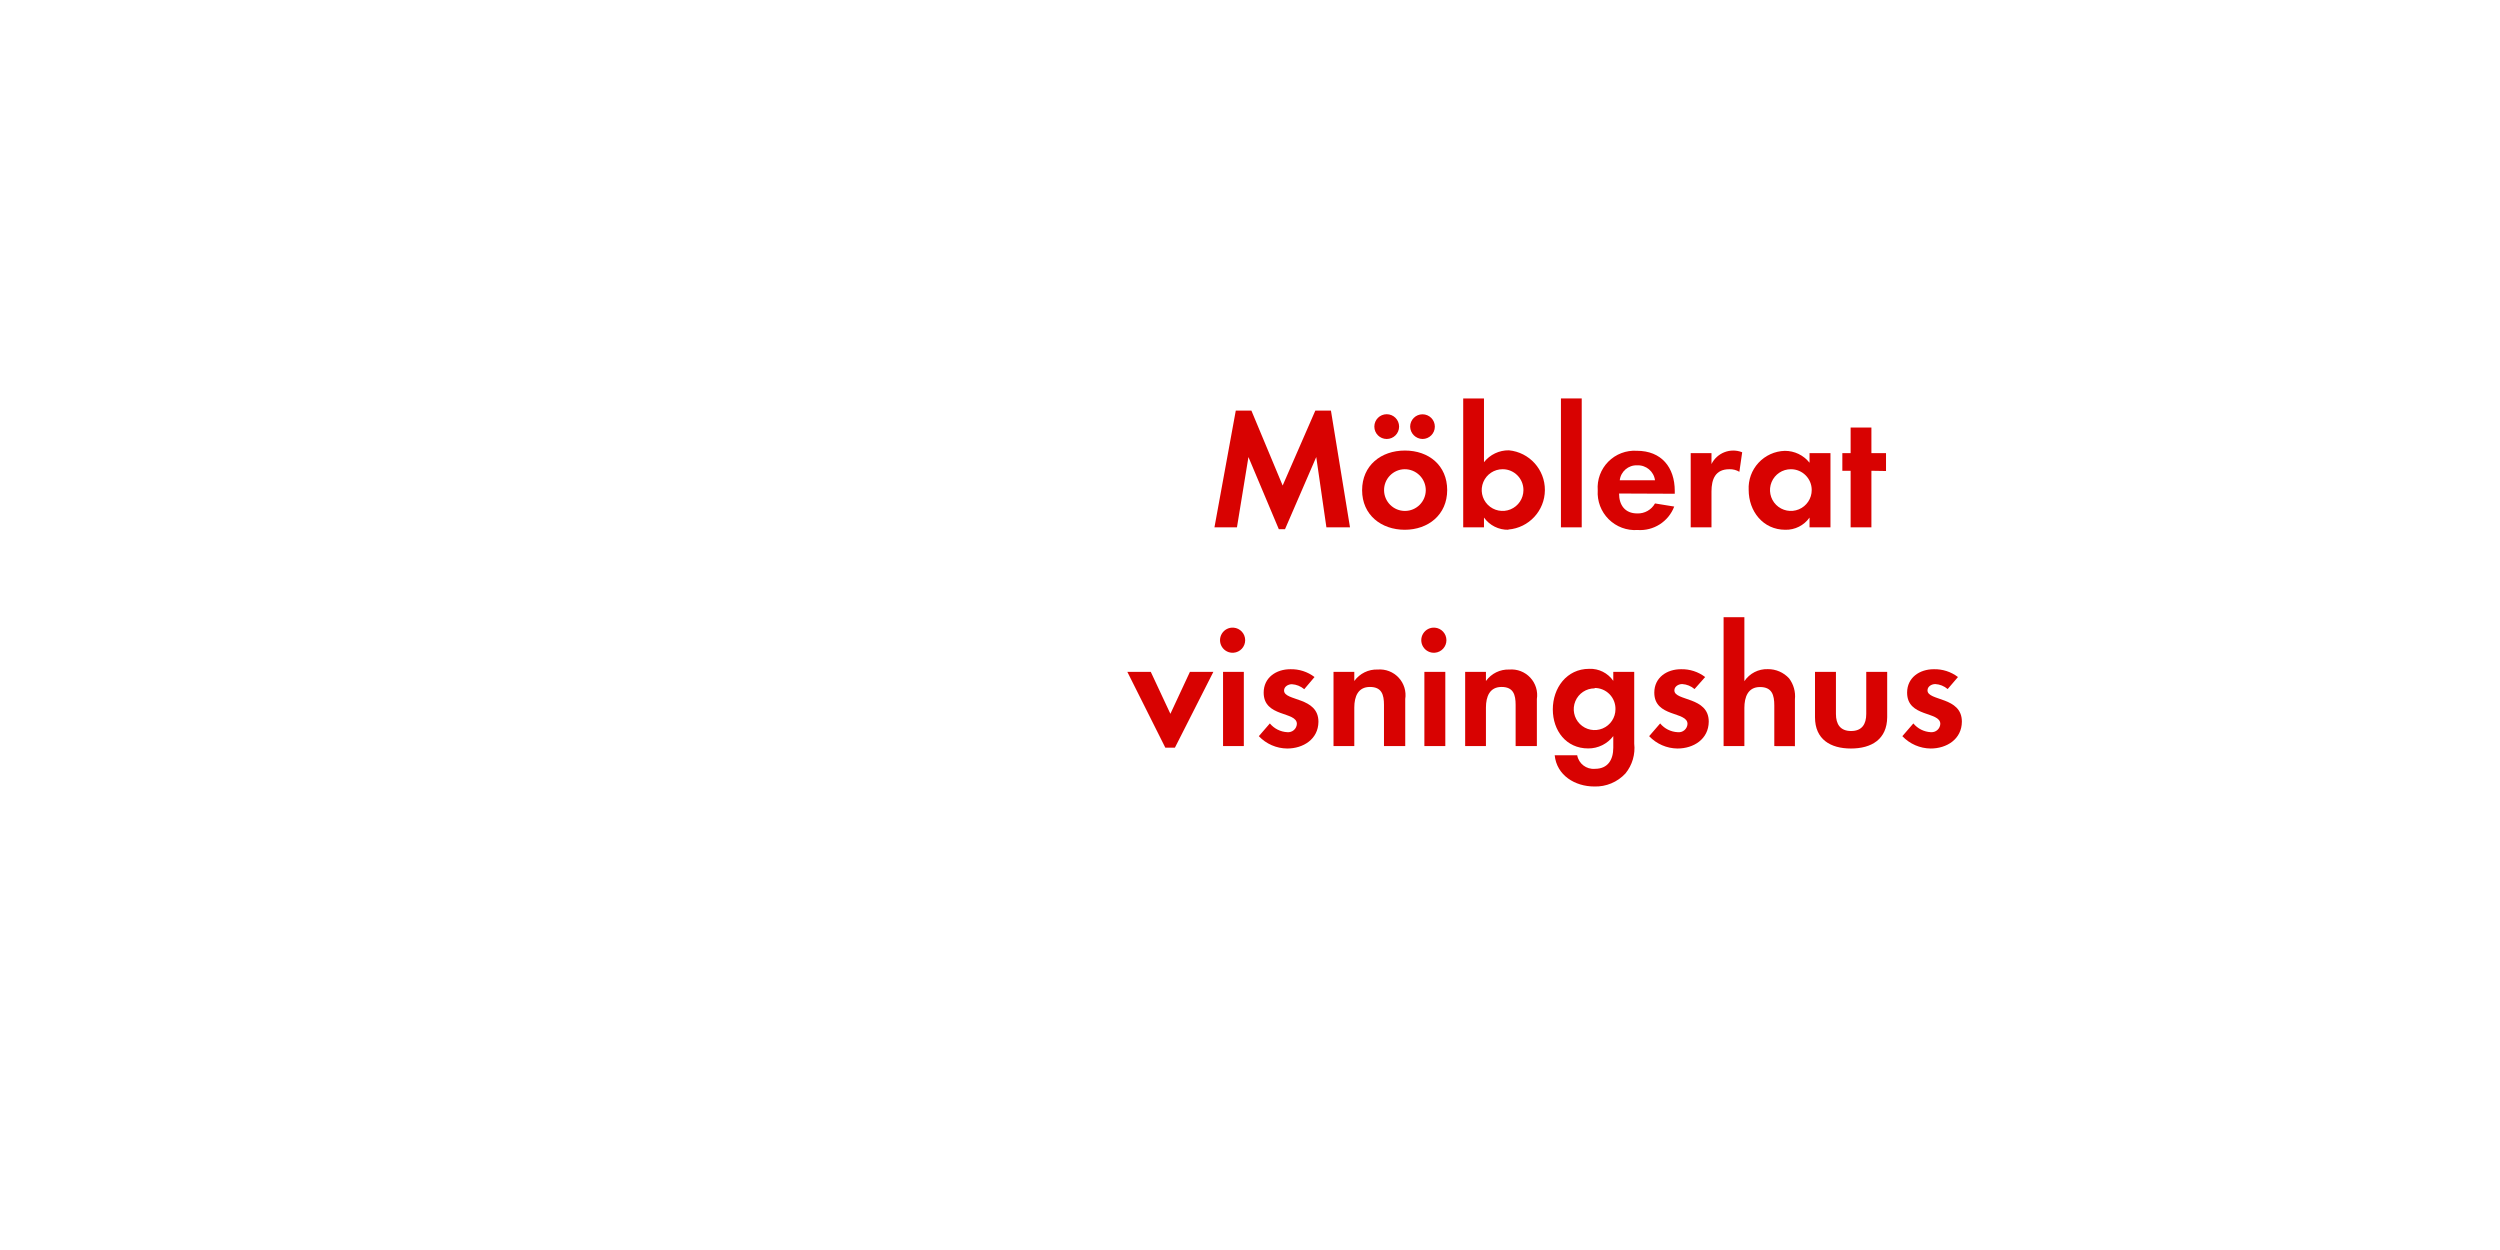
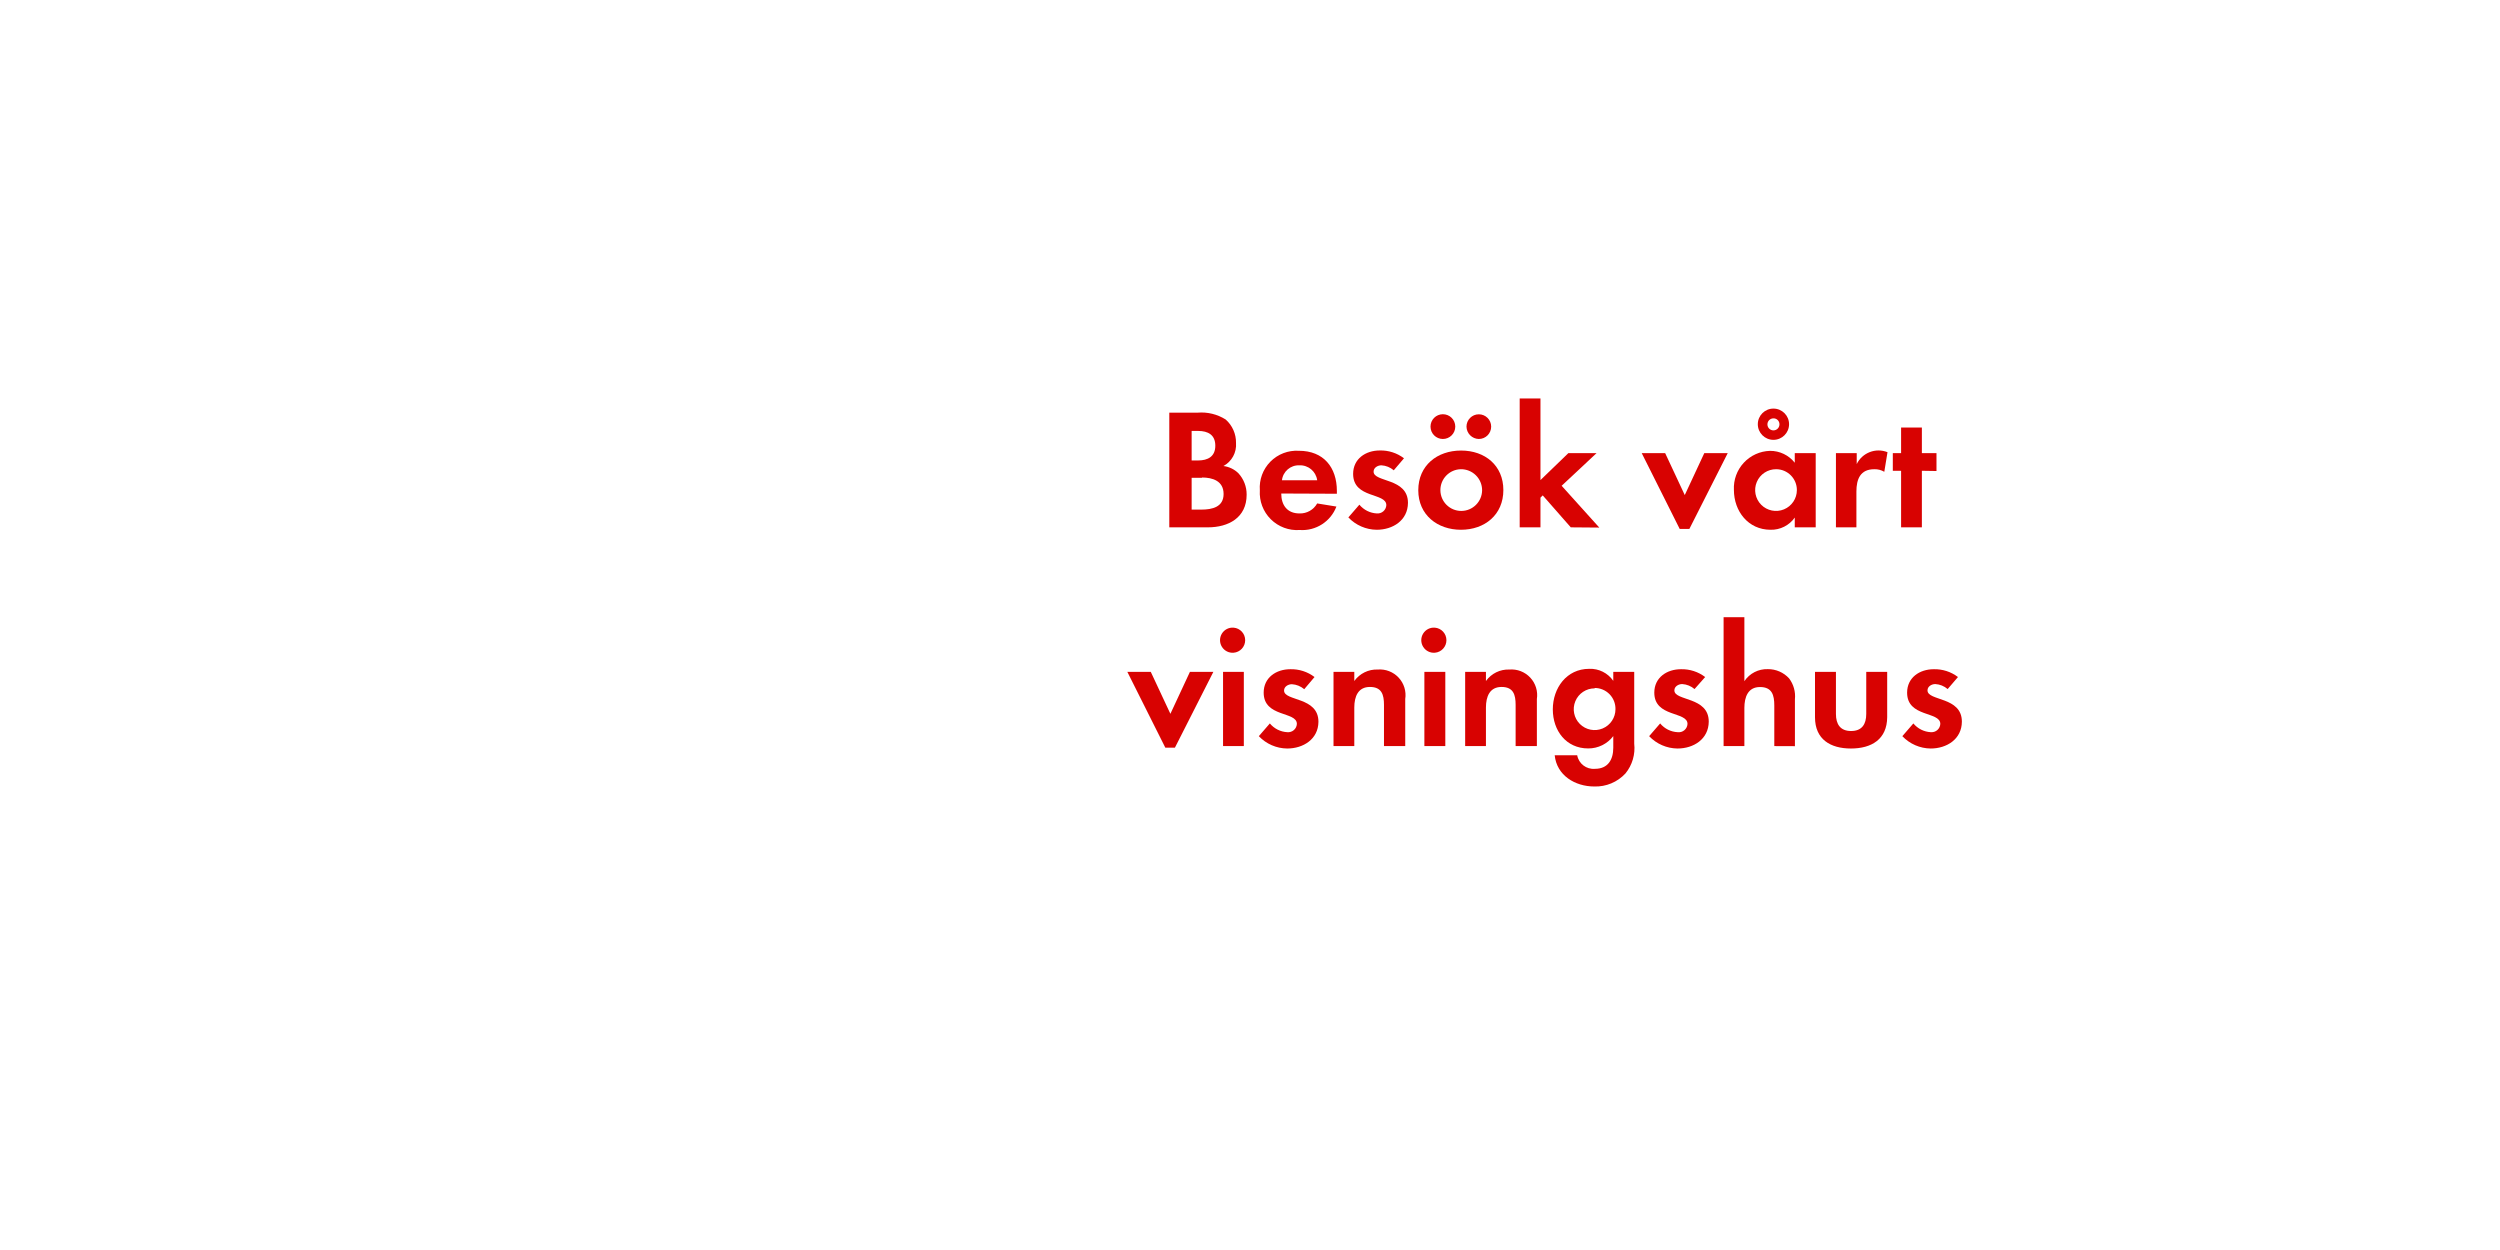
<svg xmlns="http://www.w3.org/2000/svg" id="Layer_1" data-name="Layer 1" viewBox="0 0 320 160">
  <defs>
    <style>.cls-1{fill:#d80201;}</style>
  </defs>
-   <path class="cls-1" d="M169.78,67.5l-1.3-9-4,9.24h-.79l-3.89-9.24-1.47,9h-2.88l2.73-14.94h2l4,9.59,4.18-9.59h2l2.44,14.94Z" />
-   <path class="cls-1" d="M179.81,67.81c-3,0-5.46-1.89-5.46-5.06s2.42-5.08,5.48-5.08,5.41,1.91,5.41,5.06S182.82,67.81,179.81,67.81ZM177.5,56.19a1.58,1.58,0,0,1,0-3.17,1.58,1.58,0,1,1,0,3.17Zm2.29,3.87a2.67,2.67,0,1,0,2.71,2.68A2.69,2.69,0,0,0,179.79,60.06Zm2.29-3.87a1.61,1.61,0,0,1-1.58-1.58,1.58,1.58,0,1,1,1.58,1.58Z" />
-   <path class="cls-1" d="M193.07,67.81a3.75,3.75,0,0,1-3.12-1.56V67.5h-2.66V51h2.66v8.16a4,4,0,0,1,3.19-1.52,5.09,5.09,0,0,1-.07,10.14Zm-.73-7.75A2.67,2.67,0,1,0,195,62.73,2.66,2.66,0,0,0,192.35,60.06Z" />
-   <path class="cls-1" d="M199.8,67.5V51h2.66V67.5Z" />
-   <path class="cls-1" d="M207.24,63.17c0,1.47.75,2.55,2.33,2.55a2.5,2.5,0,0,0,2.27-1.28l2.46.4a4.67,4.67,0,0,1-4.69,3,4.78,4.78,0,0,1-5.1-5.08,4.72,4.72,0,0,1,5-5.06c3.15,0,4.86,2.11,4.86,5.15v.35Zm2.31-3.61a2.16,2.16,0,0,0-2.22,1.91h4.51A2.21,2.21,0,0,0,209.55,59.56Z" />
-   <path class="cls-1" d="M222.64,60.39a2.36,2.36,0,0,0-1.28-.33c-1.8,0-2.29,1.28-2.29,2.86V67.5h-2.66V58h2.66V59.4A3.11,3.11,0,0,1,223,57.89Z" />
-   <path class="cls-1" d="M231.62,67.5V66.25a3.68,3.68,0,0,1-3.1,1.56c-2.86,0-4.69-2.38-4.69-5.1a4.76,4.76,0,0,1,4.62-5,4,4,0,0,1,3.17,1.52V58h2.68V67.5Zm-2.38-7.44a2.67,2.67,0,1,0,2.66,2.66A2.66,2.66,0,0,0,229.24,60.06Z" />
-   <path class="cls-1" d="M239.54,60.26V67.5h-2.66V60.26h-1.06V58h1.06V54.72h2.66V58h1.87v2.29Z" />
+   <path class="cls-1" d="M154.6,67.5h-4.93V52.82h3.63a5.8,5.8,0,0,1,3.59.88,3.92,3.92,0,0,1,1.32,3,3.08,3.08,0,0,1-1.61,2.95,3.34,3.34,0,0,1,1.91.92,4,4,0,0,1,1.06,2.75C159.57,66.27,157.24,67.5,154.6,67.5Zm-1.23-12.34h-.84v3.78h.81c1.28,0,2.22-.51,2.22-1.89S154.64,55.16,153.36,55.16Zm.48,6h-1.32v4.07h1.23c1.41,0,2.86-.33,2.86-2S155.21,61.12,153.85,61.12Z" />
+   <path class="cls-1" d="M164,63.17c0,1.47.75,2.55,2.33,2.55a2.5,2.5,0,0,0,2.27-1.28l2.46.4a4.67,4.67,0,0,1-4.69,3,4.78,4.78,0,0,1-5.11-5.08,4.72,4.72,0,0,1,5-5.06c3.15,0,4.86,2.11,4.86,5.15v.35Zm2.31-3.61a2.16,2.16,0,0,0-2.22,1.91h4.51A2.21,2.21,0,0,0,166.32,59.56Z" />
+   <path class="cls-1" d="M176.22,67.81a5.07,5.07,0,0,1-3.63-1.58L174,64.6a3.1,3.1,0,0,0,2.24,1.12,1.12,1.12,0,0,0,1.21-1.06c0-1.63-4.25-.81-4.25-4,0-1.94,1.61-3,3.41-3a4.91,4.91,0,0,1,3.1,1L178.4,60.2a2.65,2.65,0,0,0-1.58-.64c-.46,0-1,.29-1,.81,0,1.39,4.4.77,4.4,4C180.2,66.62,178.27,67.81,176.22,67.81Z" />
+   <path class="cls-1" d="M187,67.81c-3,0-5.46-1.89-5.46-5.06s2.42-5.08,5.48-5.08,5.41,1.91,5.41,5.06S190.06,67.81,187,67.81Zm-2.31-11.62a1.58,1.58,0,0,1,0-3.17,1.58,1.58,0,1,1,0,3.17ZM187,60.06a2.67,2.67,0,1,0,2.71,2.68A2.69,2.69,0,0,0,187,60.06Zm2.29-3.87a1.61,1.61,0,0,1-1.58-1.58,1.58,1.58,0,1,1,1.58,1.58Z" />
+   <path class="cls-1" d="M201.06,67.5l-3.59-4.09-.29.29V67.5h-2.66V51h2.66V61.45L200.75,58h3.61l-4.47,4.18,4.82,5.35Z" />
+   <path class="cls-1" d="M216.24,67.7H215L210.14,58h3l2.51,5.37L218.15,58h3Z" />
+   <path class="cls-1" d="M229.73,67.5V66.25a3.68,3.68,0,0,1-3.1,1.56c-2.86,0-4.69-2.38-4.69-5.1a4.76,4.76,0,0,1,4.62-5,4,4,0,0,1,3.17,1.52V58h2.68V67.5Zm-2.38-7.44A2.67,2.67,0,1,0,230,62.73,2.66,2.66,0,0,0,227.35,60.06ZM227,56.3a2,2,0,1,1,0-4,2,2,0,1,1,0,4Zm0-2.75a.77.77,0,1,0,.77.77A.75.75,0,0,0,227,53.55Z" />
+   <path class="cls-1" d="M241.19,60.39a2.36,2.36,0,0,0-1.28-.33c-1.8,0-2.29,1.28-2.29,2.86V67.5H235V58h2.66V59.4a3.11,3.11,0,0,1,3.94-1.52Z" />
+   <path class="cls-1" d="M246,60.26V67.5h-2.66V60.26h-1.06V58h1.06V54.72H246V58h1.87v2.29Z" />
  <path class="cls-1" d="M150.39,95.7h-1.23L144.3,86h3l2.51,5.37L152.31,86h3Z" />
  <path class="cls-1" d="M157.9,83.55a1.61,1.61,0,1,1,0-3.21,1.61,1.61,0,0,1,0,3.21ZM156.55,95.5V86h2.66V95.5Z" />
  <path class="cls-1" d="M164.76,95.81a5.07,5.07,0,0,1-3.63-1.58l1.41-1.63a3.1,3.1,0,0,0,2.24,1.12A1.12,1.12,0,0,0,166,92.66c0-1.63-4.25-.81-4.25-4,0-1.94,1.61-3,3.41-3a4.91,4.91,0,0,1,3.1,1l-1.32,1.56a2.65,2.65,0,0,0-1.58-.64c-.46,0-1,.29-1,.81,0,1.39,4.4.77,4.4,4C168.74,94.62,166.81,95.81,164.76,95.81Z" />
  <path class="cls-1" d="M177.15,95.5V90.22c0-1.3-.29-2.29-1.8-2.29s-2,1.21-2,2.64V95.5h-2.66V86h2.66v1.17a3.52,3.52,0,0,1,3-1.47,3.29,3.29,0,0,1,3.52,3.78V95.5Z" />
  <path class="cls-1" d="M183.66,83.55a1.61,1.61,0,1,1,0-3.21,1.61,1.61,0,0,1,0,3.21ZM182.32,95.5V86H185V95.5Z" />
  <path class="cls-1" d="M194,95.5V90.22c0-1.3-.29-2.29-1.8-2.29s-2,1.21-2,2.64V95.5h-2.66V86h2.66v1.17a3.52,3.52,0,0,1,3-1.47,3.29,3.29,0,0,1,3.52,3.78V95.5Z" />
  <path class="cls-1" d="M208.06,99a5.2,5.2,0,0,1-4,1.67c-2.44,0-4.8-1.41-5.06-4h2.88a2.12,2.12,0,0,0,2.27,1.74c1.67,0,2.35-1.17,2.35-2.71V94.22a4,4,0,0,1-3.21,1.58c-2.82,0-4.53-2.27-4.53-5s1.76-5.19,4.66-5.19a3.57,3.57,0,0,1,3.08,1.54V86h2.68v9.18A5.13,5.13,0,0,1,208.06,99Zm-3.94-10.89a2.67,2.67,0,1,0,2.66,2.66A2.66,2.66,0,0,0,204.12,88.06Z" />
  <path class="cls-1" d="M214.72,95.81a5.07,5.07,0,0,1-3.63-1.58l1.41-1.63a3.09,3.09,0,0,0,2.24,1.12A1.12,1.12,0,0,0,216,92.66c0-1.63-4.25-.81-4.25-4,0-1.94,1.61-3,3.41-3a4.91,4.91,0,0,1,3.1,1L216.9,88.2a2.65,2.65,0,0,0-1.58-.64c-.46,0-1,.29-1,.81,0,1.39,4.4.77,4.4,4C218.7,94.62,216.77,95.81,214.72,95.81Z" />
  <path class="cls-1" d="M227.11,95.5V90.29c0-1.32-.29-2.35-1.83-2.35s-2,1.28-2,2.68V95.5h-2.66V79h2.66v8.19a3.47,3.47,0,0,1,3-1.54A3.64,3.64,0,0,1,229,86.83a3.78,3.78,0,0,1,.75,2.68v6Z" />
  <path class="cls-1" d="M236.92,95.81c-2.62,0-4.6-1.17-4.6-4V86H235v5.39c0,1.3.55,2.18,1.94,2.18s1.94-.88,1.94-2.18V86h2.68V91.8C241.54,94.64,239.54,95.81,236.92,95.81Z" />
  <path class="cls-1" d="M247.13,95.81a5.07,5.07,0,0,1-3.63-1.58l1.41-1.63a3.1,3.1,0,0,0,2.24,1.12,1.12,1.12,0,0,0,1.21-1.06c0-1.63-4.25-.81-4.25-4,0-1.94,1.61-3,3.41-3a4.91,4.91,0,0,1,3.1,1L249.3,88.2a2.65,2.65,0,0,0-1.58-.64c-.46,0-1,.29-1,.81,0,1.39,4.4.77,4.4,4C251.11,94.62,249.17,95.81,247.13,95.81Z" />
</svg>
